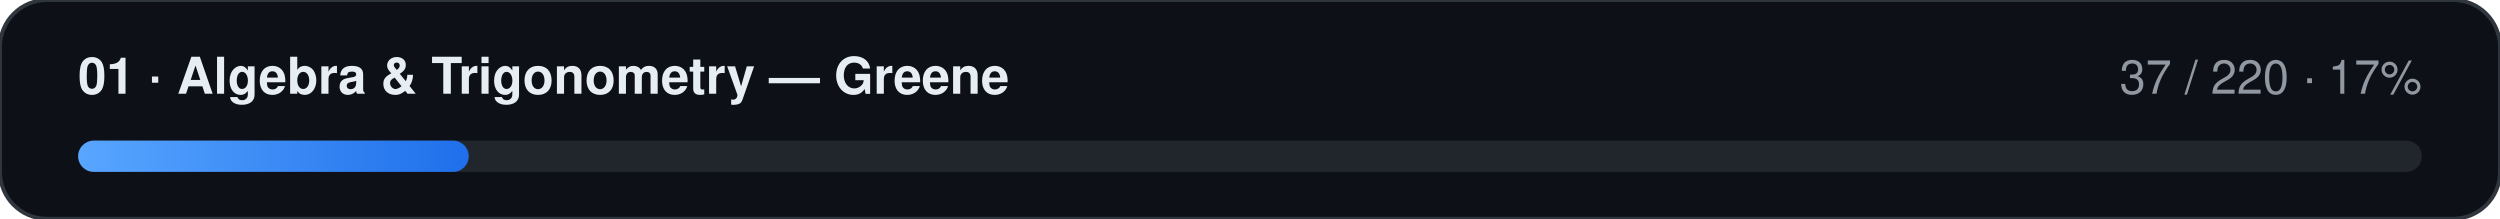
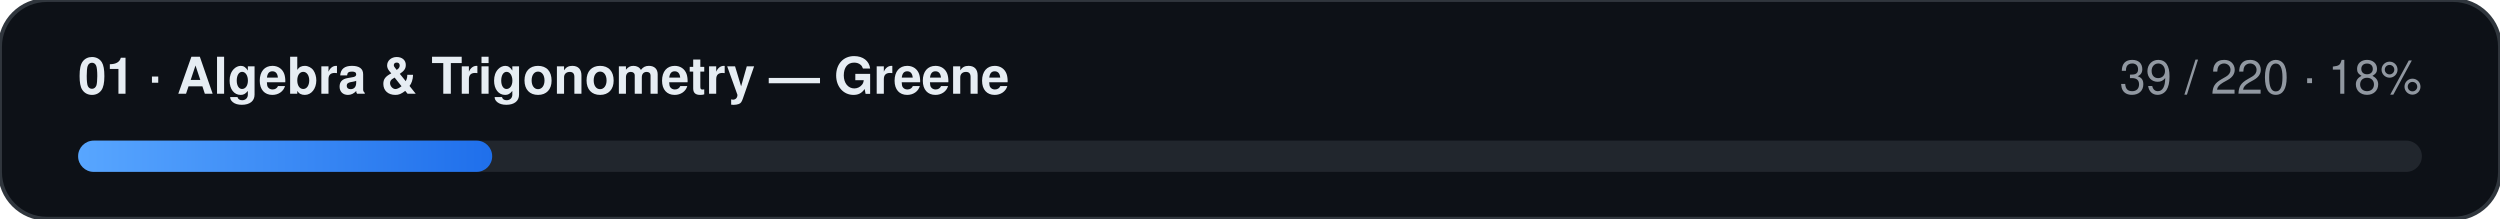
- <svg xmlns="http://www.w3.org/2000/svg" width="640" height="56" viewBox="0 0 640 56" role="img" aria-label="01 · Algebra &amp; Trigonometry — Greene: 17%">
+ <svg xmlns="http://www.w3.org/2000/svg" width="640" height="56" viewBox="0 0 640 56" role="img" aria-label="01 · Algebra &amp; Trigonometry — Greene: 18%">
  <defs>
    <linearGradient id="g" x1="0" y1="0" x2="1" y2="0">
      <stop offset="0" stop-color="#58a6ff" />
      <stop offset="1" stop-color="#1f6feb" />
    </linearGradient>
  </defs>
  <rect width="640" height="56" rx="12" fill="#0d1117" stroke="#30363d" />
  <text x="20" y="24" font-family="-apple-system,'Segoe UI',Helvetica,Arial,sans-serif" font-size="13" font-weight="600" fill="#e6edf3">01 · Algebra &amp; Trigonometry — Greene</text>
-   <text x="620" y="24" text-anchor="end" font-family="-apple-system,'Segoe UI',Helvetica,Arial,sans-serif" font-size="12" fill="#9198a1">37 / 220 · 17%</text>
+   <text x="620" y="24" text-anchor="end" font-family="-apple-system,'Segoe UI',Helvetica,Arial,sans-serif" font-size="12" fill="#9198a1">39 / 220 · 18%</text>
  <rect x="20" y="36" width="600" height="8" rx="4" fill="#21262d" />
-   <rect x="20" y="36" width="100" height="8" rx="4" fill="url(#g)" />
+   <rect x="20" y="36" width="106" height="8" rx="4" fill="url(#g)" />
</svg>
